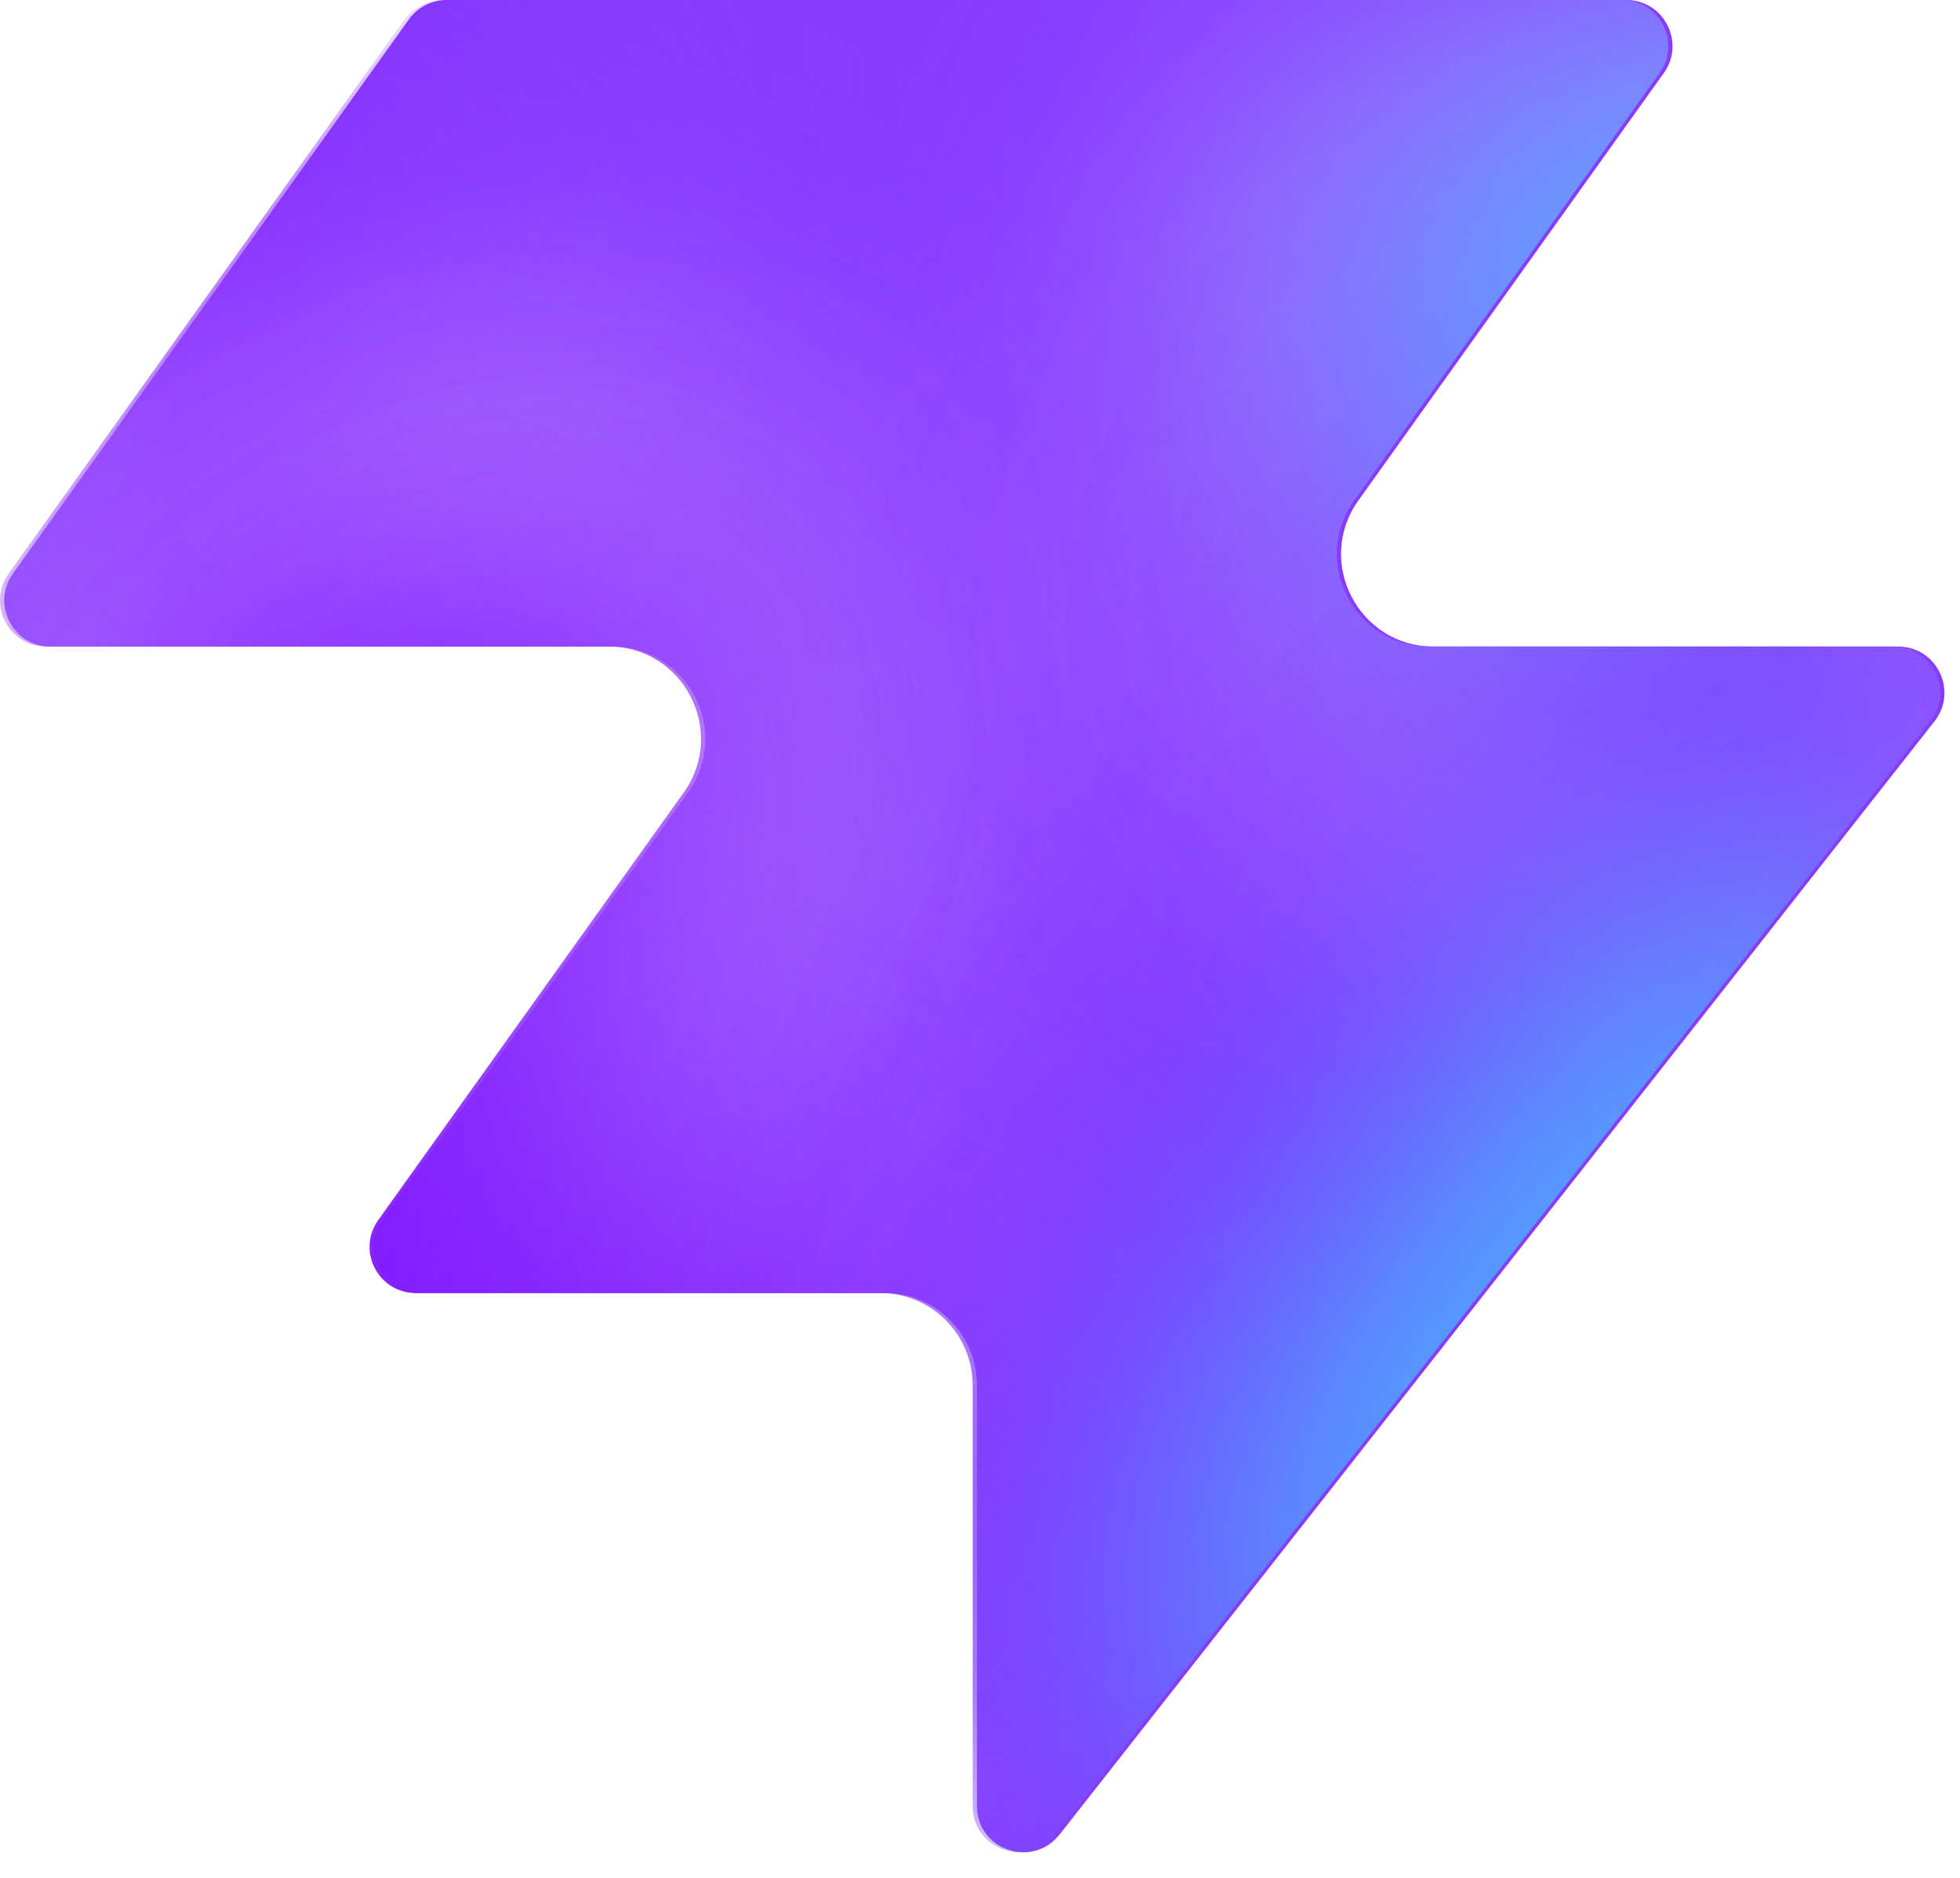
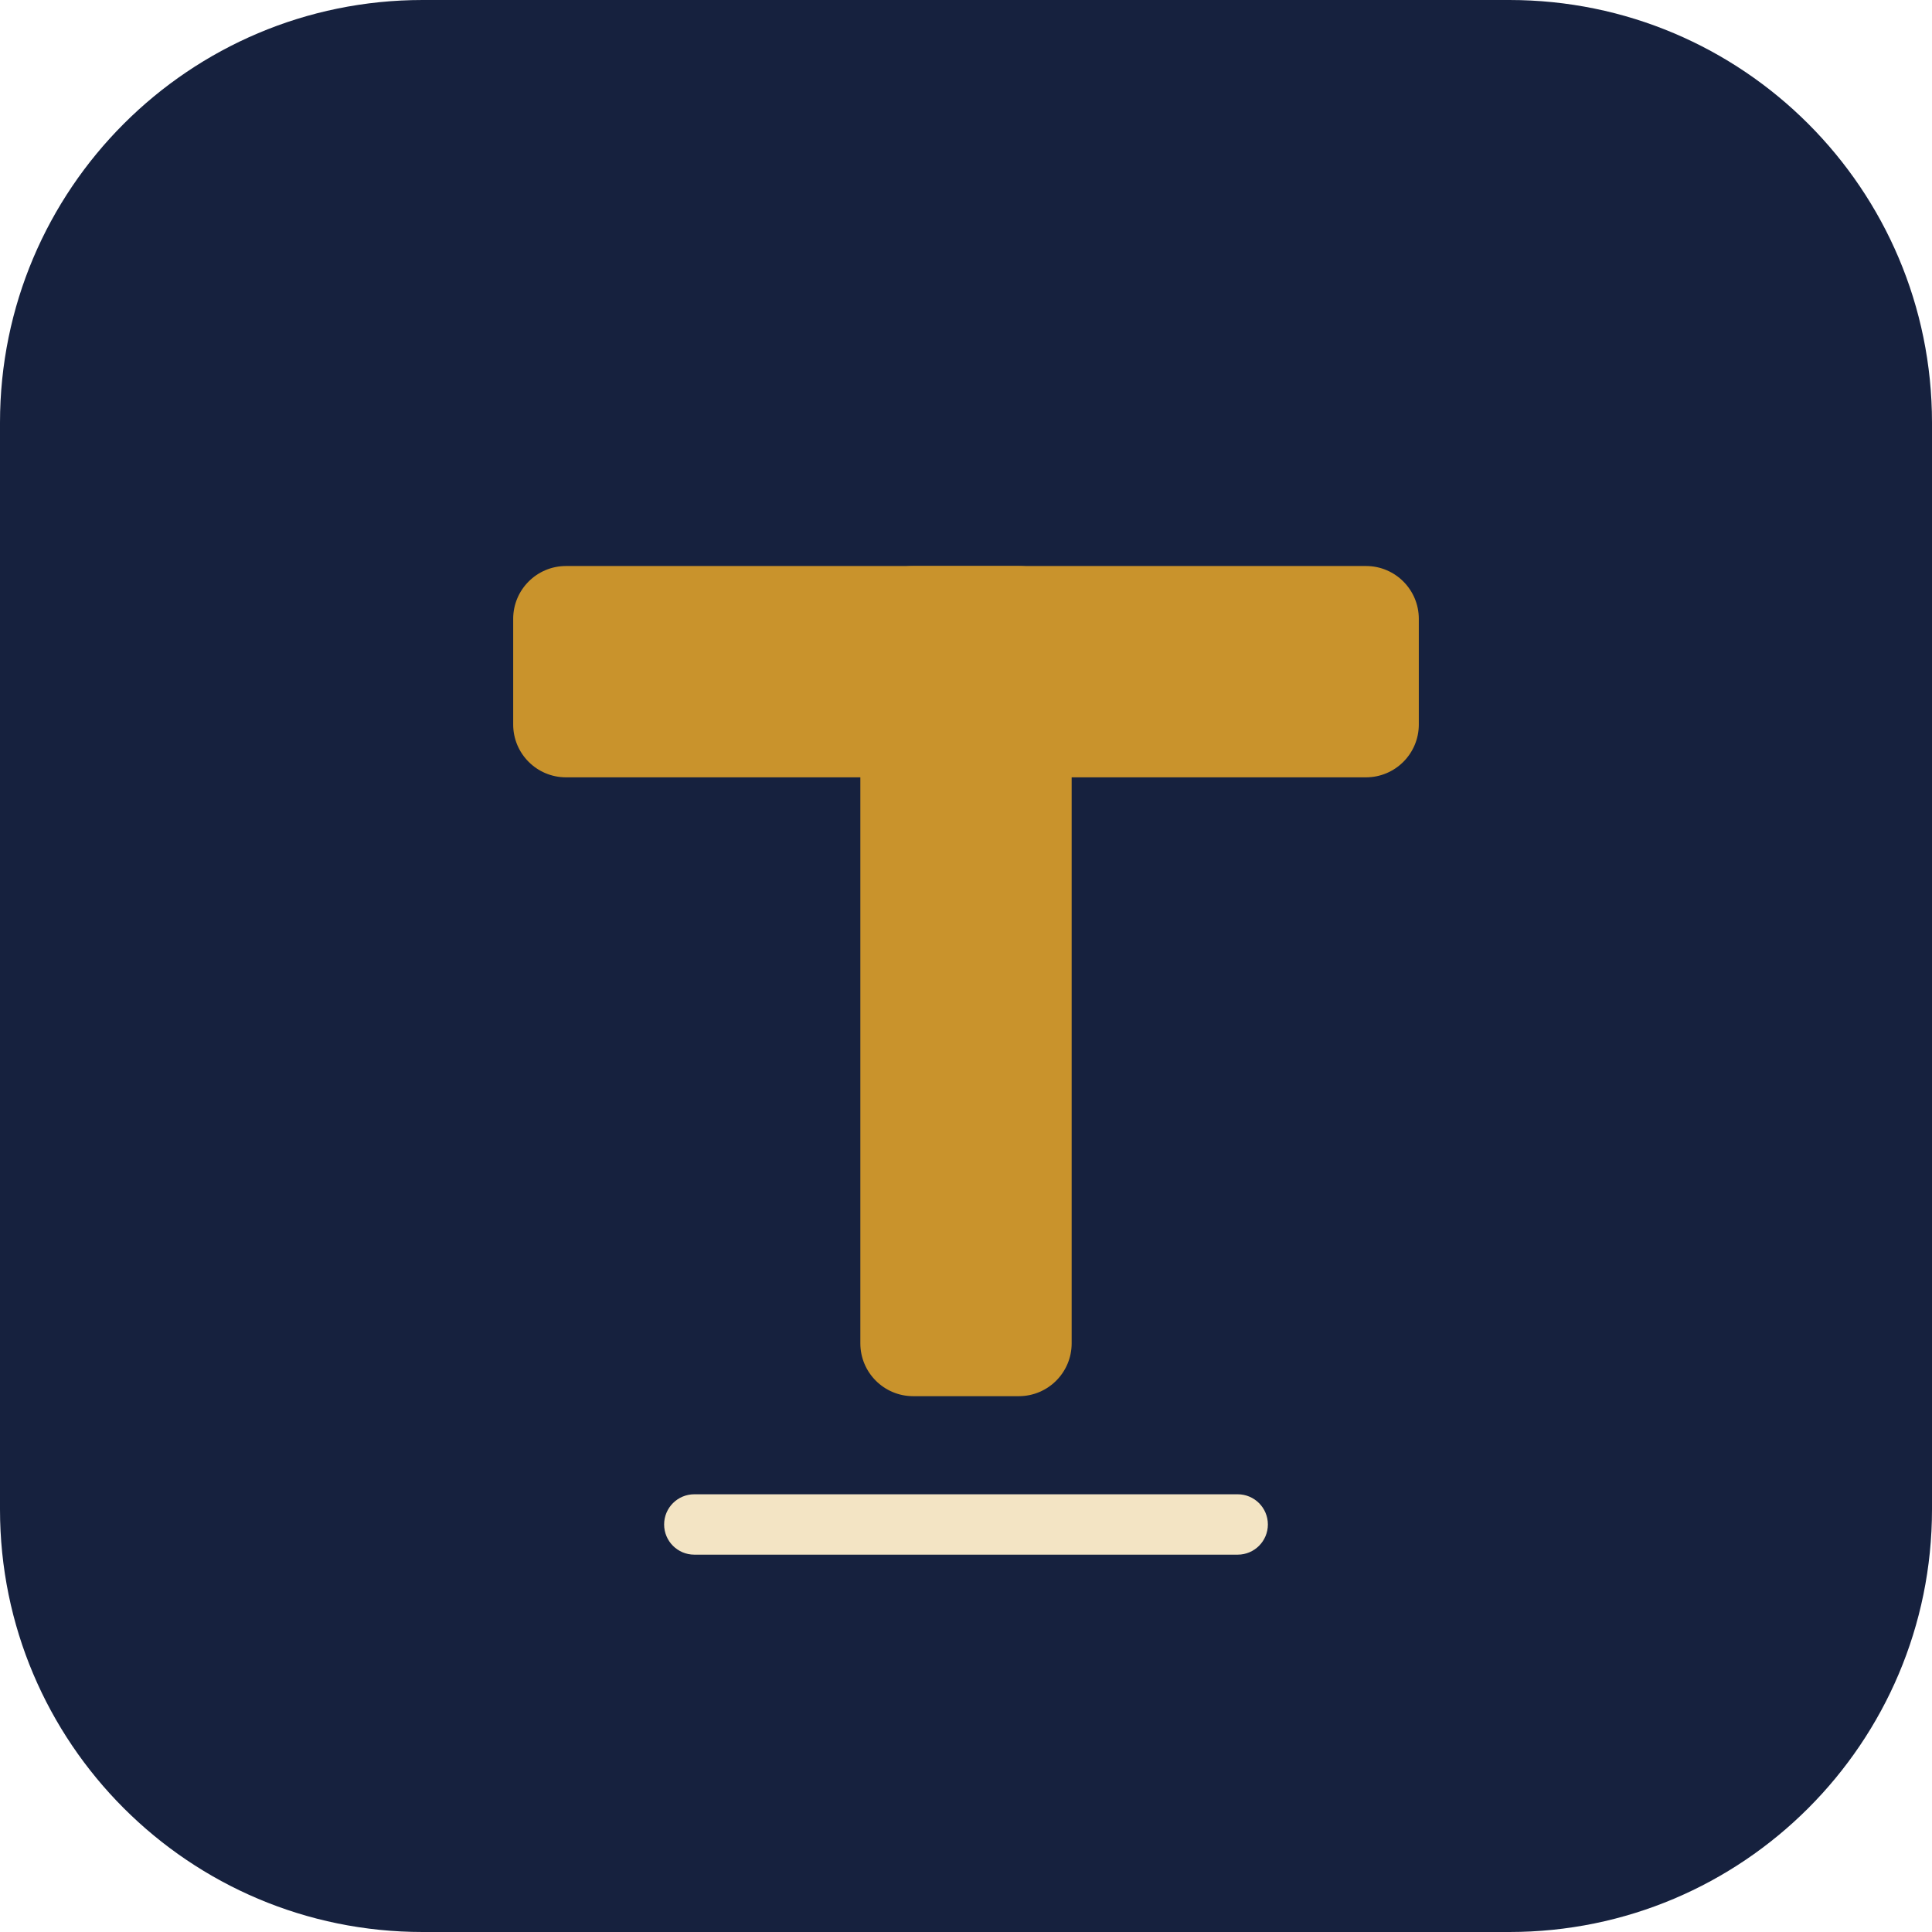
- <svg xmlns="http://www.w3.org/2000/svg" width="48" height="46" fill="none" viewBox="0 0 48 46">
-   <path fill="#863bff" d="M25.946 44.938c-.664.845-2.021.375-2.021-.698V33.937a2.26 2.26 0 0 0-2.262-2.262H10.287c-.92 0-1.456-1.04-.92-1.788l7.48-10.471c1.07-1.497 0-3.578-1.842-3.578H1.237c-.92 0-1.456-1.04-.92-1.788L10.013.474c.214-.297.556-.474.92-.474h28.894c.92 0 1.456 1.04.92 1.788l-7.48 10.471c-1.07 1.498 0 3.579 1.842 3.579h11.377c.943 0 1.473 1.088.89 1.83L25.947 44.94z" style="fill:#863bff;fill:color(display-p3 .525 .23 1);fill-opacity:1" />
-   <mask id="a" width="48" height="46" x="0" y="0" maskUnits="userSpaceOnUse" style="mask-type:alpha">
-     <path fill="#000" d="M25.842 44.938c-.664.844-2.021.375-2.021-.698V33.937a2.26 2.26 0 0 0-2.262-2.262H10.183c-.92 0-1.456-1.04-.92-1.788l7.48-10.471c1.07-1.498 0-3.579-1.842-3.579H1.133c-.92 0-1.456-1.04-.92-1.787L9.91.473c.214-.297.556-.474.92-.474h28.894c.92 0 1.456 1.04.92 1.788l-7.48 10.471c-1.07 1.498 0 3.578 1.842 3.578h11.377c.943 0 1.473 1.088.89 1.832L25.843 44.94z" style="fill:#000;fill-opacity:1" />
-   </mask>
-   <g mask="url(#a)">
-     <g filter="url(#b)">
-       <ellipse cx="5.508" cy="14.704" fill="#ede6ff" rx="5.508" ry="14.704" style="fill:#ede6ff;fill:color(display-p3 .927 .903 1);fill-opacity:1" transform="matrix(.00324 1 1 -.00324 -4.47 31.516)" />
-     </g>
-     <g filter="url(#c)">
-       <ellipse cx="10.399" cy="29.851" fill="#ede6ff" rx="10.399" ry="29.851" style="fill:#ede6ff;fill:color(display-p3 .927 .903 1);fill-opacity:1" transform="matrix(.00324 1 1 -.00324 -39.328 7.883)" />
-     </g>
-     <g filter="url(#d)">
-       <ellipse cx="5.508" cy="30.487" fill="#7e14ff" rx="5.508" ry="30.487" style="fill:#7e14ff;fill:color(display-p3 .492 .077 1);fill-opacity:1" transform="rotate(89.814 -25.913 -14.639)scale(1 -1)" />
-     </g>
-     <g filter="url(#e)">
-       <ellipse cx="5.508" cy="30.599" fill="#7e14ff" rx="5.508" ry="30.599" style="fill:#7e14ff;fill:color(display-p3 .492 .077 1);fill-opacity:1" transform="rotate(89.814 -32.644 -3.334)scale(1 -1)" />
-     </g>
-     <g filter="url(#f)">
-       <ellipse cx="5.508" cy="30.599" fill="#7e14ff" rx="5.508" ry="30.599" style="fill:#7e14ff;fill:color(display-p3 .492 .077 1);fill-opacity:1" transform="matrix(.00324 1 1 -.00324 -34.34 30.47)" />
-     </g>
-     <g filter="url(#g)">
-       <ellipse cx="14.072" cy="22.078" fill="#ede6ff" rx="14.072" ry="22.078" style="fill:#ede6ff;fill:color(display-p3 .927 .903 1);fill-opacity:1" transform="rotate(93.35 24.506 48.493)scale(-1 1)" />
-     </g>
-     <g filter="url(#h)">
-       <ellipse cx="3.47" cy="21.501" fill="#7e14ff" rx="3.47" ry="21.501" style="fill:#7e14ff;fill:color(display-p3 .492 .077 1);fill-opacity:1" transform="rotate(89.009 28.708 47.59)scale(-1 1)" />
-     </g>
-     <g filter="url(#i)">
-       <ellipse cx="3.47" cy="21.501" fill="#7e14ff" rx="3.47" ry="21.501" style="fill:#7e14ff;fill:color(display-p3 .492 .077 1);fill-opacity:1" transform="rotate(89.009 28.708 47.59)scale(-1 1)" />
-     </g>
-     <g filter="url(#j)">
-       <ellipse cx=".387" cy="8.972" fill="#7e14ff" rx="4.407" ry="29.108" style="fill:#7e14ff;fill:color(display-p3 .492 .077 1);fill-opacity:1" transform="rotate(39.51 .387 8.972)" />
-     </g>
-     <g filter="url(#k)">
-       <ellipse cx="47.523" cy="-6.092" fill="#7e14ff" rx="4.407" ry="29.108" style="fill:#7e14ff;fill:color(display-p3 .492 .077 1);fill-opacity:1" transform="rotate(37.892 47.523 -6.092)" />
-     </g>
-     <g filter="url(#l)">
-       <ellipse cx="41.412" cy="6.333" fill="#47bfff" rx="5.971" ry="9.665" style="fill:#47bfff;fill:color(display-p3 .28 .748 1);fill-opacity:1" transform="rotate(37.892 41.412 6.333)" />
-     </g>
-     <g filter="url(#m)">
-       <ellipse cx="-1.879" cy="38.332" fill="#7e14ff" rx="4.407" ry="29.108" style="fill:#7e14ff;fill:color(display-p3 .492 .077 1);fill-opacity:1" transform="rotate(37.892 -1.88 38.332)" />
-     </g>
-     <g filter="url(#n)">
-       <ellipse cx="-1.879" cy="38.332" fill="#7e14ff" rx="4.407" ry="29.108" style="fill:#7e14ff;fill:color(display-p3 .492 .077 1);fill-opacity:1" transform="rotate(37.892 -1.88 38.332)" />
-     </g>
-     <g filter="url(#o)">
-       <ellipse cx="35.651" cy="29.907" fill="#7e14ff" rx="4.407" ry="29.108" style="fill:#7e14ff;fill:color(display-p3 .492 .077 1);fill-opacity:1" transform="rotate(37.892 35.651 29.907)" />
-     </g>
-     <g filter="url(#p)">
-       <ellipse cx="38.418" cy="32.4" fill="#47bfff" rx="5.971" ry="15.297" style="fill:#47bfff;fill:color(display-p3 .28 .748 1);fill-opacity:1" transform="rotate(37.892 38.418 32.4)" />
-     </g>
-   </g>
-   <defs>
-     <filter id="b" width="60.045" height="41.654" x="-19.77" y="16.149" color-interpolation-filters="sRGB" filterUnits="userSpaceOnUse">
-       <feFlood flood-opacity="0" result="BackgroundImageFix" />
-       <feBlend in="SourceGraphic" in2="BackgroundImageFix" result="shape" />
-       <feGaussianBlur result="effect1_foregroundBlur_2002_17158" stdDeviation="7.659" />
-     </filter>
-     <filter id="c" width="90.34" height="51.437" x="-54.613" y="-7.533" color-interpolation-filters="sRGB" filterUnits="userSpaceOnUse">
-       <feFlood flood-opacity="0" result="BackgroundImageFix" />
-       <feBlend in="SourceGraphic" in2="BackgroundImageFix" result="shape" />
-       <feGaussianBlur result="effect1_foregroundBlur_2002_17158" stdDeviation="7.659" />
-     </filter>
-     <filter id="d" width="79.355" height="29.4" x="-49.64" y="2.03" color-interpolation-filters="sRGB" filterUnits="userSpaceOnUse">
-       <feFlood flood-opacity="0" result="BackgroundImageFix" />
-       <feBlend in="SourceGraphic" in2="BackgroundImageFix" result="shape" />
-       <feGaussianBlur result="effect1_foregroundBlur_2002_17158" stdDeviation="4.596" />
-     </filter>
-     <filter id="e" width="79.579" height="29.4" x="-45.045" y="20.029" color-interpolation-filters="sRGB" filterUnits="userSpaceOnUse">
-       <feFlood flood-opacity="0" result="BackgroundImageFix" />
-       <feBlend in="SourceGraphic" in2="BackgroundImageFix" result="shape" />
-       <feGaussianBlur result="effect1_foregroundBlur_2002_17158" stdDeviation="4.596" />
-     </filter>
-     <filter id="f" width="79.579" height="29.4" x="-43.513" y="21.178" color-interpolation-filters="sRGB" filterUnits="userSpaceOnUse">
-       <feFlood flood-opacity="0" result="BackgroundImageFix" />
-       <feBlend in="SourceGraphic" in2="BackgroundImageFix" result="shape" />
-       <feGaussianBlur result="effect1_foregroundBlur_2002_17158" stdDeviation="4.596" />
-     </filter>
-     <filter id="g" width="74.749" height="58.852" x="15.756" y="-17.901" color-interpolation-filters="sRGB" filterUnits="userSpaceOnUse">
-       <feFlood flood-opacity="0" result="BackgroundImageFix" />
-       <feBlend in="SourceGraphic" in2="BackgroundImageFix" result="shape" />
-       <feGaussianBlur result="effect1_foregroundBlur_2002_17158" stdDeviation="7.659" />
-     </filter>
-     <filter id="h" width="61.377" height="25.362" x="23.548" y="2.284" color-interpolation-filters="sRGB" filterUnits="userSpaceOnUse">
-       <feFlood flood-opacity="0" result="BackgroundImageFix" />
-       <feBlend in="SourceGraphic" in2="BackgroundImageFix" result="shape" />
-       <feGaussianBlur result="effect1_foregroundBlur_2002_17158" stdDeviation="4.596" />
-     </filter>
-     <filter id="i" width="61.377" height="25.362" x="23.548" y="2.284" color-interpolation-filters="sRGB" filterUnits="userSpaceOnUse">
-       <feFlood flood-opacity="0" result="BackgroundImageFix" />
-       <feBlend in="SourceGraphic" in2="BackgroundImageFix" result="shape" />
-       <feGaussianBlur result="effect1_foregroundBlur_2002_17158" stdDeviation="4.596" />
-     </filter>
-     <filter id="j" width="56.045" height="63.649" x="-27.636" y="-22.853" color-interpolation-filters="sRGB" filterUnits="userSpaceOnUse">
-       <feFlood flood-opacity="0" result="BackgroundImageFix" />
-       <feBlend in="SourceGraphic" in2="BackgroundImageFix" result="shape" />
-       <feGaussianBlur result="effect1_foregroundBlur_2002_17158" stdDeviation="4.596" />
-     </filter>
-     <filter id="k" width="54.814" height="64.646" x="20.116" y="-38.415" color-interpolation-filters="sRGB" filterUnits="userSpaceOnUse">
-       <feFlood flood-opacity="0" result="BackgroundImageFix" />
-       <feBlend in="SourceGraphic" in2="BackgroundImageFix" result="shape" />
-       <feGaussianBlur result="effect1_foregroundBlur_2002_17158" stdDeviation="4.596" />
-     </filter>
-     <filter id="l" width="33.541" height="35.313" x="24.641" y="-11.323" color-interpolation-filters="sRGB" filterUnits="userSpaceOnUse">
-       <feFlood flood-opacity="0" result="BackgroundImageFix" />
-       <feBlend in="SourceGraphic" in2="BackgroundImageFix" result="shape" />
-       <feGaussianBlur result="effect1_foregroundBlur_2002_17158" stdDeviation="4.596" />
-     </filter>
-     <filter id="m" width="54.814" height="64.646" x="-29.286" y="6.009" color-interpolation-filters="sRGB" filterUnits="userSpaceOnUse">
-       <feFlood flood-opacity="0" result="BackgroundImageFix" />
-       <feBlend in="SourceGraphic" in2="BackgroundImageFix" result="shape" />
-       <feGaussianBlur result="effect1_foregroundBlur_2002_17158" stdDeviation="4.596" />
-     </filter>
-     <filter id="n" width="54.814" height="64.646" x="-29.286" y="6.009" color-interpolation-filters="sRGB" filterUnits="userSpaceOnUse">
-       <feFlood flood-opacity="0" result="BackgroundImageFix" />
-       <feBlend in="SourceGraphic" in2="BackgroundImageFix" result="shape" />
-       <feGaussianBlur result="effect1_foregroundBlur_2002_17158" stdDeviation="4.596" />
-     </filter>
-     <filter id="o" width="54.814" height="64.646" x="8.244" y="-2.416" color-interpolation-filters="sRGB" filterUnits="userSpaceOnUse">
-       <feFlood flood-opacity="0" result="BackgroundImageFix" />
-       <feBlend in="SourceGraphic" in2="BackgroundImageFix" result="shape" />
-       <feGaussianBlur result="effect1_foregroundBlur_2002_17158" stdDeviation="4.596" />
-     </filter>
-     <filter id="p" width="39.409" height="43.623" x="18.713" y="10.588" color-interpolation-filters="sRGB" filterUnits="userSpaceOnUse">
-       <feFlood flood-opacity="0" result="BackgroundImageFix" />
-       <feBlend in="SourceGraphic" in2="BackgroundImageFix" result="shape" />
-       <feGaussianBlur result="effect1_foregroundBlur_2002_17158" stdDeviation="4.596" />
-     </filter>
-   </defs>
+ <svg xmlns="http://www.w3.org/2000/svg" viewBox="0 0 512 512" role="img" aria-label="TOEIC Drill">
+   <rect width="512" height="512" rx="112" fill="#16213E" />
+   <rect x="136" y="150" width="240" height="56" rx="14" fill="#C9932C" />
+   <rect x="228" y="150" width="56" height="220" rx="14" fill="#C9932C" />
+   <rect x="176" y="396" width="160" height="16" rx="8" fill="#F3E4C4" />
</svg>
